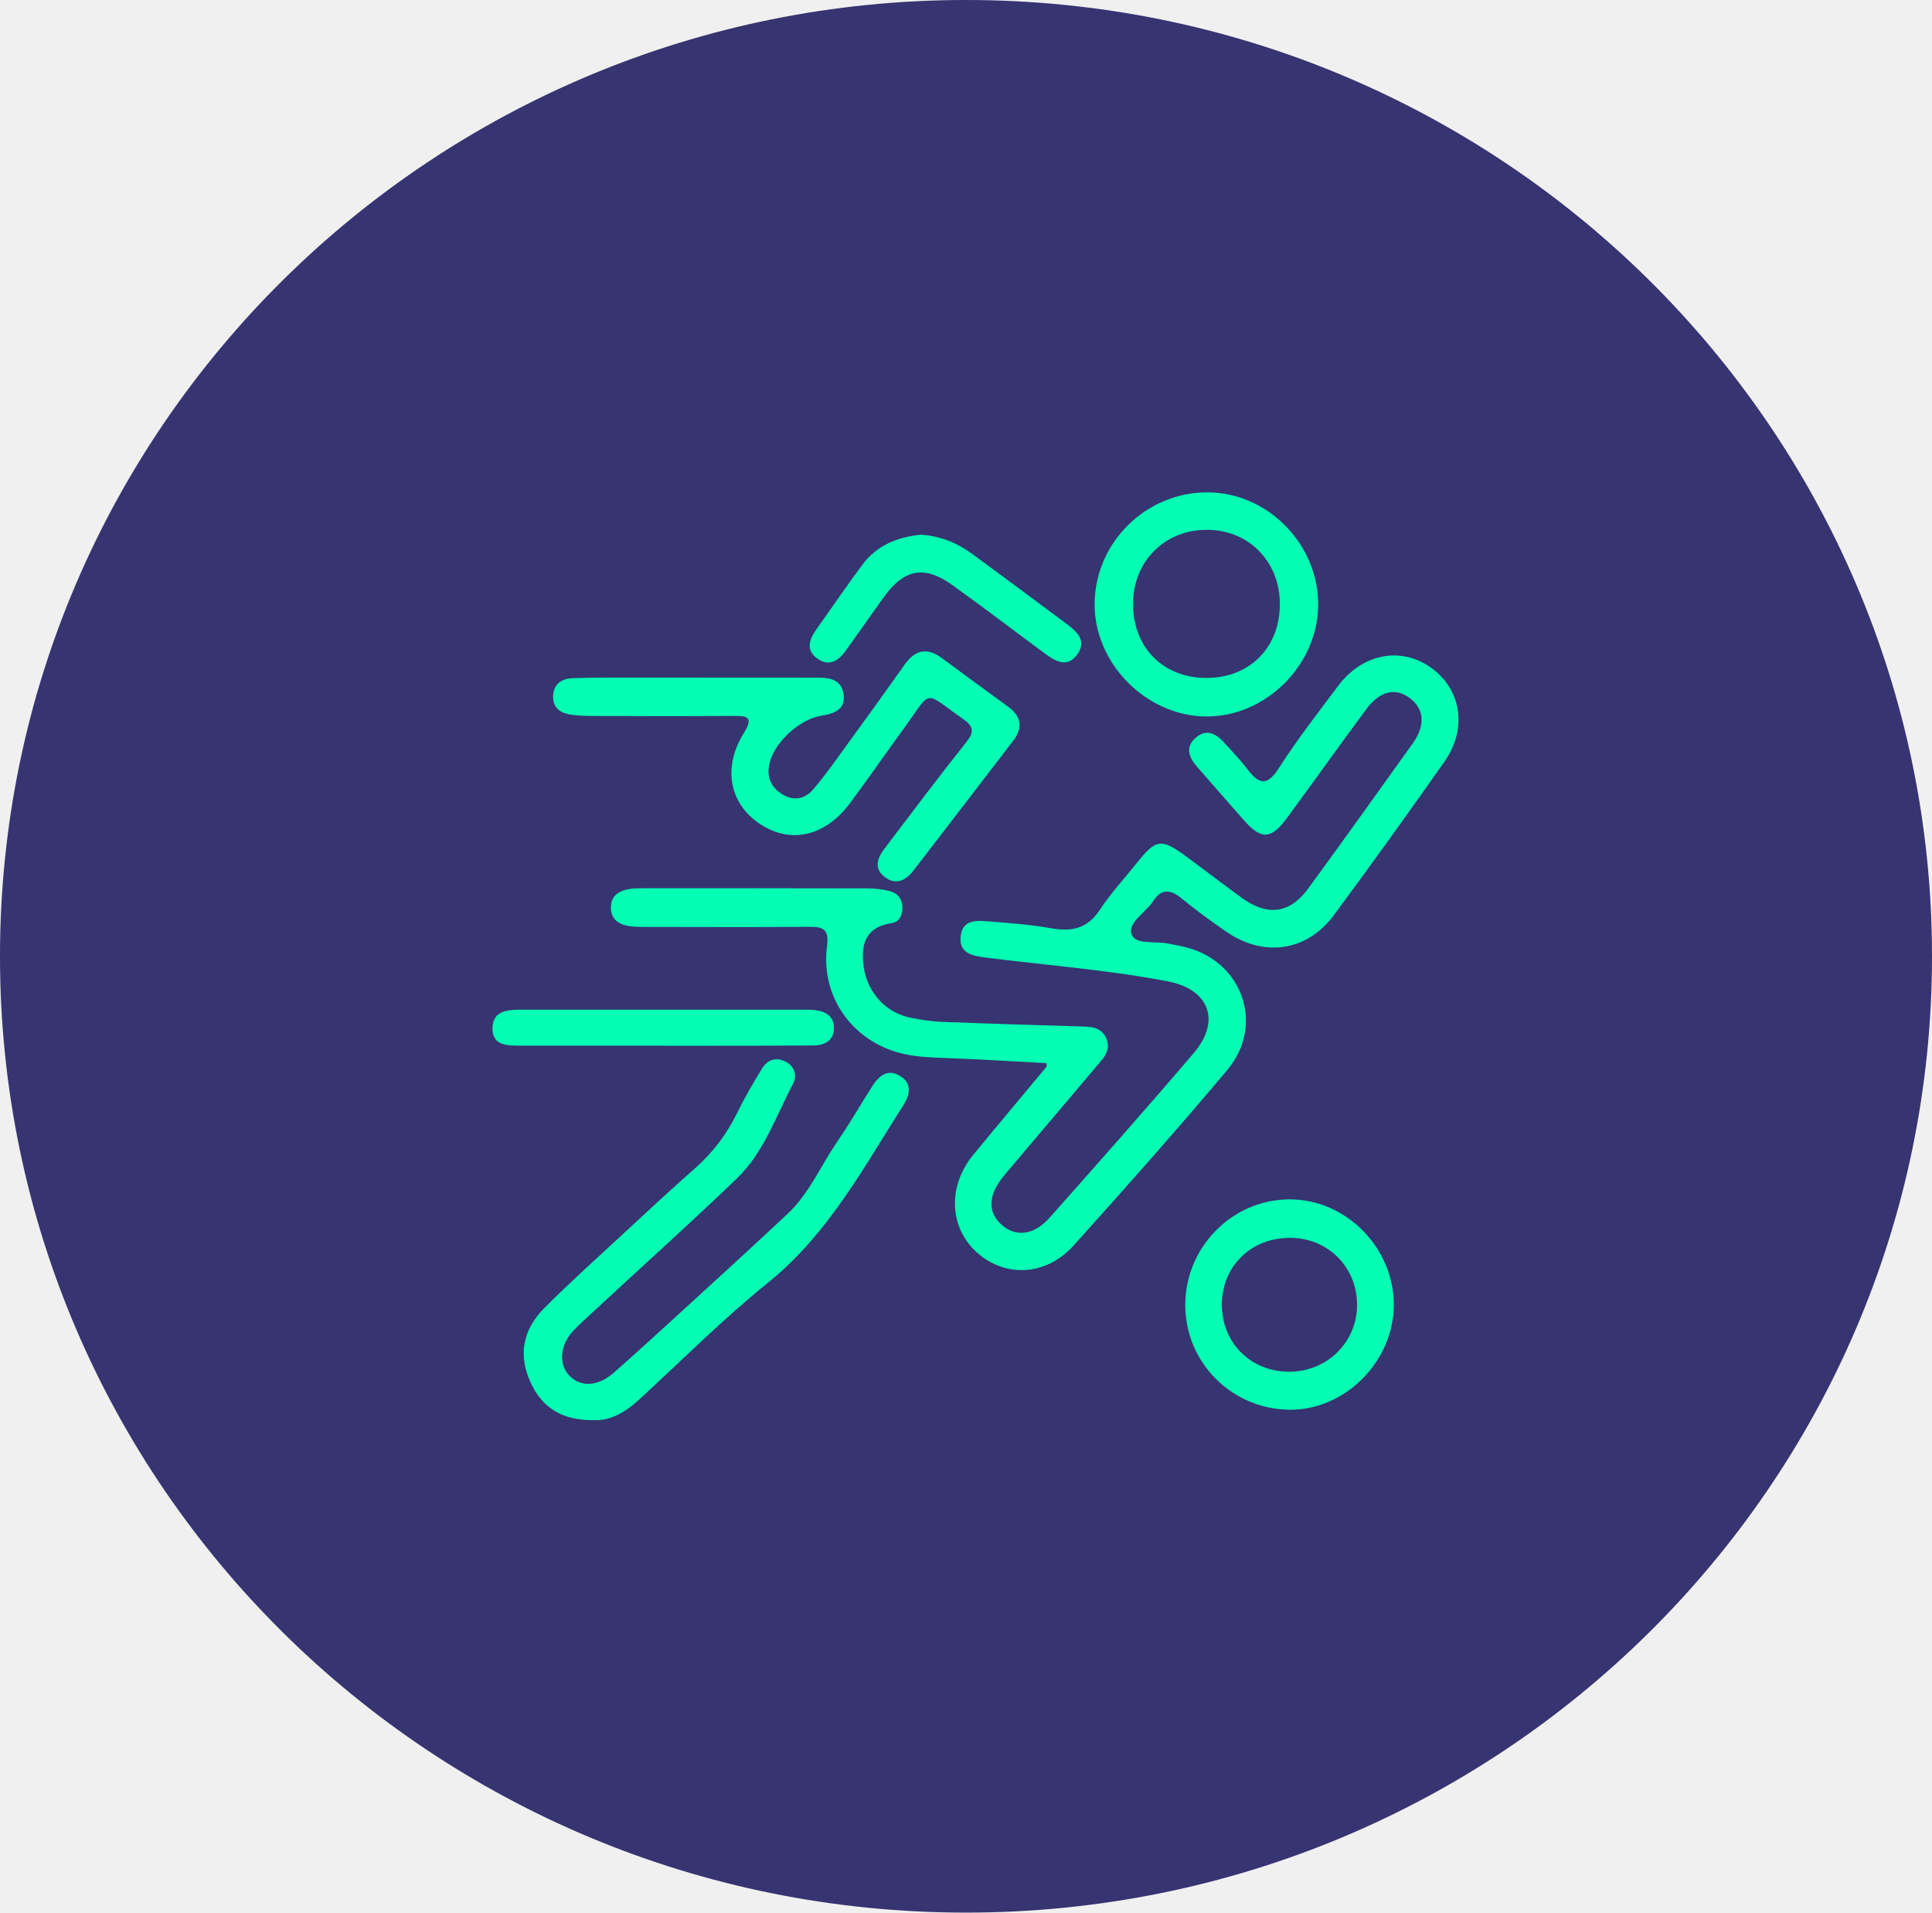
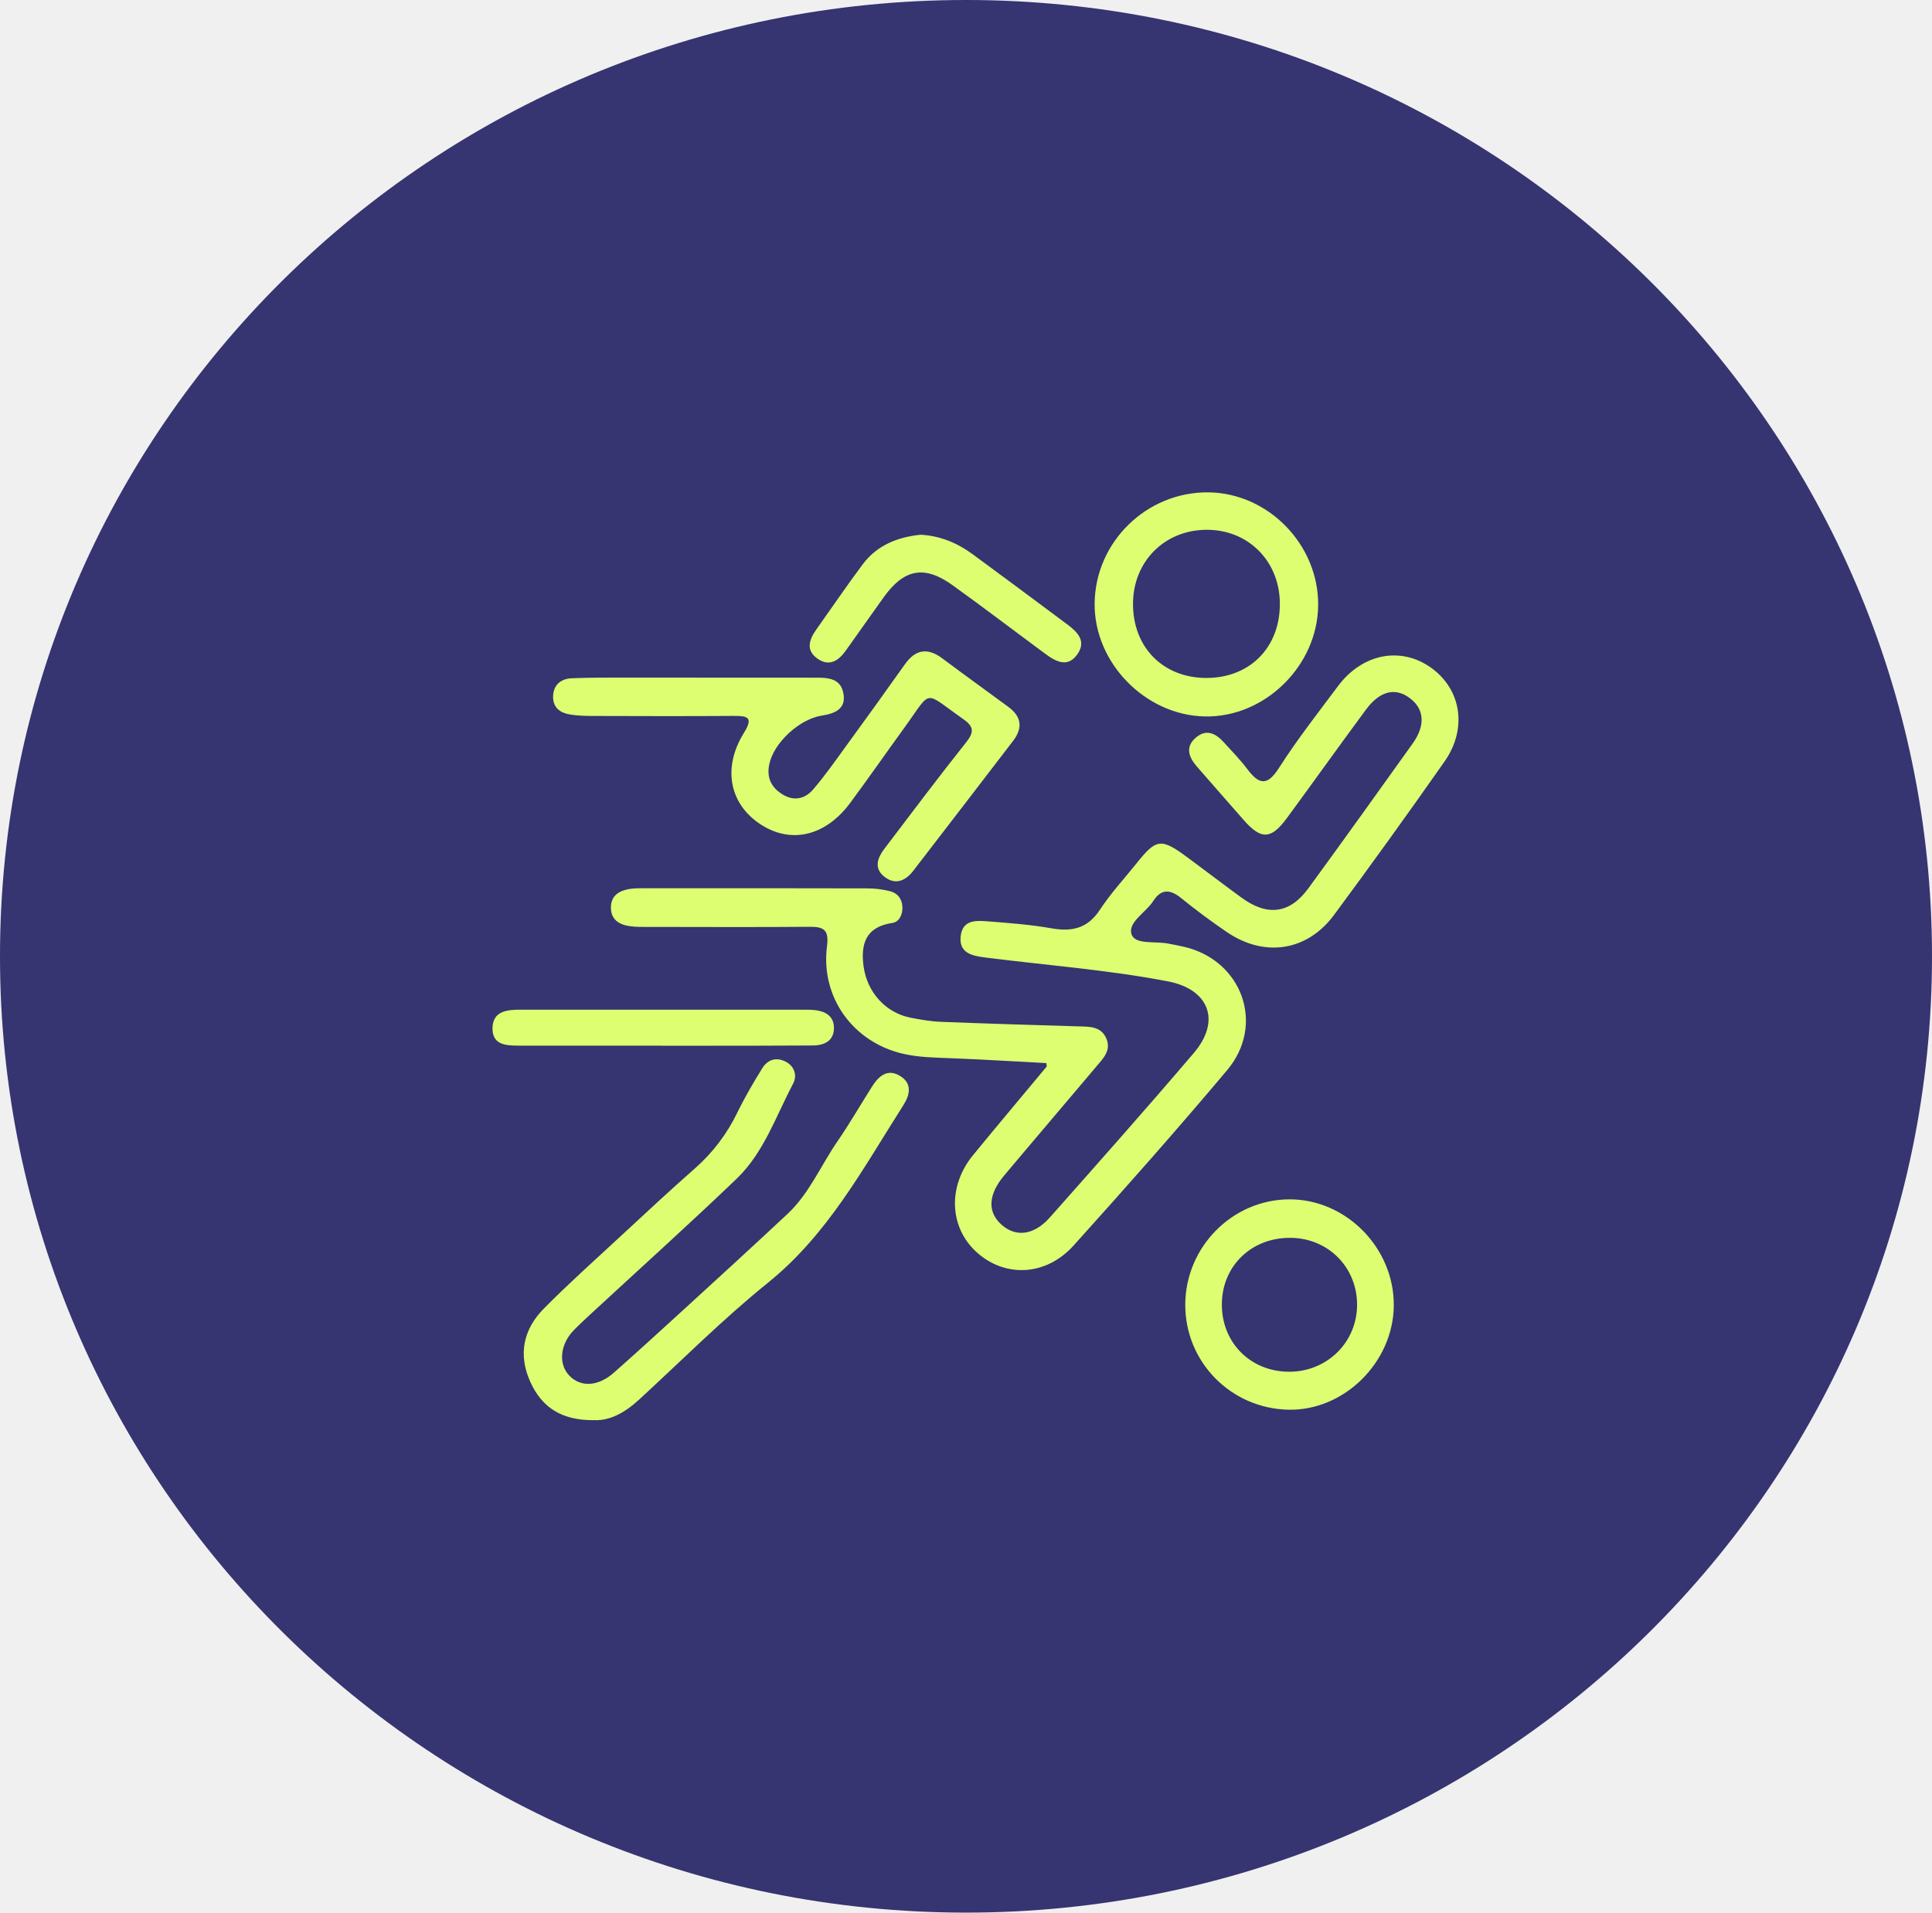
<svg xmlns="http://www.w3.org/2000/svg" width="102" height="101" viewBox="0 0 102 101" fill="none">
  <ellipse cx="51" cy="50.5" rx="51" ry="50.5" fill="#363471" />
  <g clip-path="url(#clip0_4499_151)">
-     <path d="M55.239 56.139C53.539 56.05 51.822 55.944 50.105 55.878C49.292 55.846 48.486 55.833 47.686 55.649C45.052 55.045 43.315 52.677 43.661 49.973C43.77 49.12 43.514 48.936 42.756 48.942C39.949 48.964 37.144 48.952 34.338 48.948C33.968 48.948 33.596 48.961 33.233 48.907C32.669 48.825 32.241 48.542 32.253 47.906C32.265 47.266 32.719 47.023 33.275 46.938C33.529 46.901 33.791 46.907 34.048 46.907C37.963 46.905 41.876 46.902 45.791 46.913C46.192 46.913 46.602 46.963 46.99 47.062C47.376 47.159 47.614 47.45 47.641 47.868C47.668 48.283 47.483 48.684 47.105 48.74C45.693 48.95 45.428 49.868 45.597 51.057C45.793 52.425 46.777 53.483 48.059 53.739C48.601 53.847 49.152 53.94 49.703 53.961C52.099 54.057 54.497 54.125 56.893 54.199C57.488 54.218 58.126 54.172 58.412 54.849C58.677 55.476 58.235 55.901 57.88 56.322C56.261 58.245 54.626 60.155 53.01 62.081C52.146 63.114 52.128 64.04 52.917 64.709C53.66 65.342 54.603 65.221 55.429 64.288C57.98 61.412 60.531 58.533 63.026 55.608C64.481 53.903 63.828 52.238 61.656 51.822C58.463 51.21 55.224 50.971 52.007 50.562C51.295 50.473 50.605 50.318 50.722 49.41C50.832 48.542 51.58 48.61 52.202 48.658C53.304 48.745 54.412 48.827 55.499 49.02C56.584 49.213 57.417 49.038 58.068 48.044C58.633 47.181 59.344 46.415 59.991 45.606C61.05 44.277 61.297 44.245 62.694 45.279C63.645 45.982 64.585 46.7 65.539 47.398C66.91 48.402 68.092 48.255 69.073 46.913C70.928 44.373 72.758 41.818 74.585 39.259C75.256 38.319 75.197 37.466 74.472 36.897C73.692 36.285 72.867 36.462 72.119 37.47C70.71 39.373 69.338 41.302 67.936 43.209C67.107 44.337 66.579 44.35 65.67 43.313C64.842 42.368 64.01 41.425 63.186 40.476C62.752 39.974 62.555 39.427 63.159 38.931C63.707 38.48 64.196 38.742 64.609 39.196C65.033 39.661 65.474 40.113 65.852 40.614C66.461 41.419 66.894 41.539 67.522 40.555C68.475 39.061 69.575 37.659 70.636 36.236C71.933 34.496 73.987 34.115 75.589 35.287C77.154 36.432 77.475 38.484 76.266 40.211C74.355 42.937 72.411 45.639 70.431 48.315C69.005 50.242 66.745 50.573 64.753 49.208C63.931 48.645 63.126 48.05 62.352 47.421C61.771 46.948 61.298 46.938 60.884 47.584C60.492 48.193 59.527 48.709 59.741 49.34C59.928 49.897 60.987 49.694 61.662 49.826C61.951 49.882 62.243 49.935 62.529 50.002C65.581 50.721 66.807 54.108 64.791 56.507C62.151 59.648 59.429 62.72 56.683 65.77C55.218 67.397 53.048 67.483 51.548 66.113C50.118 64.806 50.03 62.643 51.365 61.009C52.65 59.438 53.961 57.887 55.258 56.323C55.274 56.305 55.252 56.256 55.239 56.136V56.139Z" fill="#04FFB4" />
-     <path d="M36.84 35.783C38.943 35.784 41.047 35.783 43.15 35.786C43.722 35.786 44.328 35.842 44.5 36.501C44.735 37.394 44.136 37.674 43.398 37.787C42.212 37.967 40.851 39.215 40.613 40.363C40.469 41.057 40.711 41.589 41.326 41.958C41.941 42.329 42.513 42.172 42.925 41.694C43.574 40.941 44.143 40.118 44.73 39.312C45.752 37.908 46.77 36.499 47.773 35.081C48.335 34.288 48.971 34.187 49.747 34.767C50.901 35.628 52.069 36.471 53.23 37.324C53.931 37.838 54.013 38.438 53.482 39.13C51.726 41.416 49.977 43.707 48.214 45.987C47.806 46.514 47.266 46.758 46.683 46.291C46.119 45.837 46.331 45.295 46.692 44.82C48.123 42.936 49.543 41.044 51.014 39.192C51.449 38.646 51.403 38.356 50.846 37.967C48.71 36.475 49.24 36.37 47.743 38.433C46.788 39.749 45.86 41.085 44.892 42.392C43.592 44.15 41.774 44.581 40.169 43.542C38.513 42.468 38.124 40.551 39.278 38.697C39.8 37.858 39.446 37.802 38.725 37.806C36.253 37.822 33.781 37.816 31.309 37.808C30.905 37.808 30.495 37.797 30.098 37.732C29.58 37.648 29.191 37.374 29.2 36.785C29.211 36.147 29.63 35.839 30.201 35.816C31.306 35.771 32.414 35.786 33.521 35.781C34.627 35.777 35.734 35.781 36.842 35.781L36.84 35.783Z" fill="#04FFB4" />
-     <path d="M31.342 74.996C29.666 75.008 28.614 74.335 28.001 72.981C27.341 71.524 27.632 70.197 28.714 69.101C30.039 67.762 31.446 66.505 32.828 65.224C34.102 64.043 35.373 62.859 36.677 61.711C37.636 60.866 38.381 59.883 38.938 58.733C39.324 57.936 39.777 57.168 40.242 56.413C40.531 55.944 40.998 55.807 41.495 56.072C41.958 56.319 42.092 56.811 41.873 57.224C40.961 58.947 40.329 60.867 38.89 62.247C36.356 64.676 33.744 67.024 31.168 69.408C30.87 69.684 30.57 69.959 30.287 70.252C29.569 70.996 29.471 72.025 30.049 72.635C30.649 73.27 31.575 73.227 32.415 72.483C33.687 71.356 34.943 70.211 36.197 69.063C37.995 67.416 39.797 65.77 41.577 64.104C42.729 63.026 43.331 61.553 44.209 60.278C44.859 59.334 45.431 58.338 46.045 57.37C46.392 56.823 46.852 56.419 47.508 56.811C48.169 57.206 48.047 57.808 47.696 58.358C45.575 61.682 43.717 65.178 40.547 67.736C38.166 69.658 35.991 71.841 33.734 73.916C32.997 74.594 32.184 75.046 31.342 74.991V74.996Z" fill="#04FFB4" />
-     <path d="M63.792 26C66.954 26.031 69.613 28.756 69.593 31.947C69.572 35.153 66.776 37.9 63.603 37.834C60.459 37.767 57.761 34.996 57.791 31.869C57.823 28.619 60.533 25.97 63.792 26ZM63.689 35.801C65.981 35.802 67.575 34.196 67.57 31.886C67.567 29.624 65.884 27.945 63.654 27.977C61.459 28.009 59.829 29.663 59.817 31.871C59.805 34.178 61.402 35.799 63.688 35.801H63.689Z" fill="#04FFB4" />
-     <path d="M62.576 68.89C62.587 65.86 65.044 63.362 68.041 63.335C71.053 63.308 73.61 65.895 73.585 68.946C73.56 71.933 70.97 74.499 68.037 74.443C64.986 74.385 62.566 71.923 62.576 68.89ZM68.161 65.368C66.105 65.335 64.54 66.818 64.508 68.829C64.476 70.866 65.987 72.416 68.026 72.438C70.044 72.457 71.645 70.895 71.647 68.903C71.647 66.931 70.138 65.398 68.161 65.366V65.368Z" fill="#04FFB4" />
-     <path d="M48.587 28.237C49.63 28.29 50.538 28.67 51.356 29.271C53.02 30.493 54.676 31.727 56.332 32.962C56.863 33.356 57.366 33.831 56.898 34.525C56.383 35.289 55.749 34.943 55.181 34.522C53.549 33.317 51.937 32.087 50.29 30.903C48.796 29.828 47.718 30.042 46.639 31.562C45.976 32.494 45.313 33.426 44.651 34.36C44.264 34.906 43.772 35.214 43.157 34.78C42.52 34.328 42.727 33.765 43.104 33.233C43.916 32.089 44.704 30.929 45.543 29.805C46.297 28.796 47.376 28.365 48.586 28.24L48.587 28.237Z" fill="#04FFB4" />
-     <path d="M34.962 55.22C32.454 55.22 29.947 55.221 27.438 55.218C26.754 55.218 25.973 55.209 26.002 54.271C26.029 53.389 26.771 53.319 27.475 53.319C32.49 53.321 37.507 53.319 42.522 53.321C42.669 53.321 42.817 53.321 42.964 53.334C43.532 53.388 44.01 53.621 44.028 54.245C44.048 54.939 43.554 55.205 42.928 55.209C41.12 55.223 39.313 55.22 37.507 55.223C36.659 55.223 35.81 55.223 34.962 55.223V55.22Z" fill="#04FFB4" />
+     <path d="M55.239 56.139C53.539 56.05 51.822 55.944 50.105 55.878C49.292 55.846 48.486 55.833 47.686 55.649C45.052 55.045 43.315 52.677 43.661 49.973C43.77 49.12 43.514 48.936 42.756 48.942C39.949 48.964 37.144 48.952 34.338 48.948C33.968 48.948 33.596 48.961 33.233 48.907C32.669 48.825 32.241 48.542 32.253 47.906C32.265 47.266 32.719 47.023 33.275 46.938C33.529 46.901 33.791 46.907 34.048 46.907C37.963 46.905 41.876 46.902 45.791 46.913C46.192 46.913 46.602 46.963 46.99 47.062C47.376 47.159 47.614 47.45 47.641 47.868C47.668 48.283 47.483 48.684 47.105 48.74C45.693 48.95 45.428 49.868 45.597 51.057C45.793 52.425 46.777 53.483 48.059 53.739C48.601 53.847 49.152 53.94 49.703 53.961C52.099 54.057 54.497 54.125 56.893 54.199C57.488 54.218 58.126 54.172 58.412 54.849C58.677 55.476 58.235 55.901 57.88 56.322C56.261 58.245 54.626 60.155 53.01 62.081C52.146 63.114 52.128 64.04 52.917 64.709C53.66 65.342 54.603 65.221 55.429 64.288C57.98 61.412 60.531 58.533 63.026 55.608C64.481 53.903 63.828 52.238 61.656 51.822C58.463 51.21 55.224 50.971 52.007 50.562C51.295 50.473 50.605 50.318 50.722 49.41C50.832 48.542 51.58 48.61 52.202 48.658C53.304 48.745 54.412 48.827 55.499 49.02C56.584 49.213 57.417 49.038 58.068 48.044C58.633 47.181 59.344 46.415 59.991 45.606C61.05 44.277 61.297 44.245 62.694 45.279C63.645 45.982 64.585 46.7 65.539 47.398C66.91 48.402 68.092 48.255 69.073 46.913C70.928 44.373 72.758 41.818 74.585 39.259C75.256 38.319 75.197 37.466 74.472 36.897C73.692 36.285 72.867 36.462 72.119 37.47C70.71 39.373 69.338 41.302 67.936 43.209C67.107 44.337 66.579 44.35 65.67 43.313C64.842 42.368 64.01 41.425 63.186 40.476C62.752 39.974 62.555 39.427 63.159 38.931C63.707 38.48 64.196 38.742 64.609 39.196C65.033 39.661 65.474 40.113 65.852 40.614C66.461 41.419 66.894 41.539 67.522 40.555C68.475 39.061 69.575 37.659 70.636 36.236C71.933 34.496 73.987 34.115 75.589 35.287C77.154 36.432 77.475 38.484 76.266 40.211C74.355 42.937 72.411 45.639 70.431 48.315C69.005 50.242 66.745 50.573 64.753 49.208C63.931 48.645 63.126 48.05 62.352 47.421C61.771 46.948 61.298 46.938 60.884 47.584C60.492 48.193 59.527 48.709 59.741 49.34C59.928 49.897 60.987 49.694 61.662 49.826C61.951 49.882 62.243 49.935 62.529 50.002C65.581 50.721 66.807 54.108 64.791 56.507C62.151 59.648 59.429 62.72 56.683 65.77C55.218 67.397 53.048 67.483 51.548 66.113C50.118 64.806 50.03 62.643 51.365 61.009C52.65 59.438 53.961 57.887 55.258 56.323C55.274 56.305 55.252 56.256 55.239 56.136V56.139Z" fill="#DDFE71" />
+     <path d="M36.84 35.783C38.943 35.784 41.047 35.783 43.15 35.786C43.722 35.786 44.328 35.842 44.5 36.501C44.735 37.394 44.136 37.674 43.398 37.787C42.212 37.967 40.851 39.215 40.613 40.363C40.469 41.057 40.711 41.589 41.326 41.958C41.941 42.329 42.513 42.172 42.925 41.694C43.574 40.941 44.143 40.118 44.73 39.312C45.752 37.908 46.77 36.499 47.773 35.081C48.335 34.288 48.971 34.187 49.747 34.767C50.901 35.628 52.069 36.471 53.23 37.324C53.931 37.838 54.013 38.438 53.482 39.13C51.726 41.416 49.977 43.707 48.214 45.987C47.806 46.514 47.266 46.758 46.683 46.291C46.119 45.837 46.331 45.295 46.692 44.82C48.123 42.936 49.543 41.044 51.014 39.192C51.449 38.646 51.403 38.356 50.846 37.967C48.71 36.475 49.24 36.37 47.743 38.433C46.788 39.749 45.86 41.085 44.892 42.392C43.592 44.15 41.774 44.581 40.169 43.542C38.513 42.468 38.124 40.551 39.278 38.697C39.8 37.858 39.446 37.802 38.725 37.806C36.253 37.822 33.781 37.816 31.309 37.808C30.905 37.808 30.495 37.797 30.098 37.732C29.58 37.648 29.191 37.374 29.2 36.785C29.211 36.147 29.63 35.839 30.201 35.816C31.306 35.771 32.414 35.786 33.521 35.781C34.627 35.777 35.734 35.781 36.842 35.781L36.84 35.783Z" fill="#DDFE71" />
+     <path d="M31.342 74.996C29.666 75.008 28.614 74.335 28.001 72.981C27.341 71.524 27.632 70.197 28.714 69.101C30.039 67.762 31.446 66.505 32.828 65.224C34.102 64.043 35.373 62.859 36.677 61.711C37.636 60.866 38.381 59.883 38.938 58.733C39.324 57.936 39.777 57.168 40.242 56.413C40.531 55.944 40.998 55.807 41.495 56.072C41.958 56.319 42.092 56.811 41.873 57.224C40.961 58.947 40.329 60.867 38.89 62.247C36.356 64.676 33.744 67.024 31.168 69.408C30.87 69.684 30.57 69.959 30.287 70.252C29.569 70.996 29.471 72.025 30.049 72.635C30.649 73.27 31.575 73.227 32.415 72.483C33.687 71.356 34.943 70.211 36.197 69.063C37.995 67.416 39.797 65.77 41.577 64.104C42.729 63.026 43.331 61.553 44.209 60.278C44.859 59.334 45.431 58.338 46.045 57.37C46.392 56.823 46.852 56.419 47.508 56.811C48.169 57.206 48.047 57.808 47.696 58.358C45.575 61.682 43.717 65.178 40.547 67.736C38.166 69.658 35.991 71.841 33.734 73.916C32.997 74.594 32.184 75.046 31.342 74.991V74.996Z" fill="#DDFE71" />
+     <path d="M63.792 26C66.954 26.031 69.613 28.756 69.593 31.947C69.572 35.153 66.776 37.9 63.603 37.834C60.459 37.767 57.761 34.996 57.791 31.869C57.823 28.619 60.533 25.97 63.792 26ZM63.689 35.801C65.981 35.802 67.575 34.196 67.57 31.886C67.567 29.624 65.884 27.945 63.654 27.977C61.459 28.009 59.829 29.663 59.817 31.871C59.805 34.178 61.402 35.799 63.688 35.801H63.689Z" fill="#DDFE71" />
+     <path d="M62.576 68.89C62.587 65.86 65.044 63.362 68.041 63.335C71.053 63.308 73.61 65.895 73.585 68.946C73.56 71.933 70.97 74.499 68.037 74.443C64.986 74.385 62.566 71.923 62.576 68.89ZM68.161 65.368C66.105 65.335 64.54 66.818 64.508 68.829C64.476 70.866 65.987 72.416 68.026 72.438C70.044 72.457 71.645 70.895 71.647 68.903C71.647 66.931 70.138 65.398 68.161 65.366V65.368Z" fill="#DDFE71" />
+     <path d="M48.587 28.237C49.63 28.29 50.538 28.67 51.356 29.271C53.02 30.493 54.676 31.727 56.332 32.962C56.863 33.356 57.366 33.831 56.898 34.525C56.383 35.289 55.749 34.943 55.181 34.522C53.549 33.317 51.937 32.087 50.29 30.903C48.796 29.828 47.718 30.042 46.639 31.562C45.976 32.494 45.313 33.426 44.651 34.36C44.264 34.906 43.772 35.214 43.157 34.78C42.52 34.328 42.727 33.765 43.104 33.233C43.916 32.089 44.704 30.929 45.543 29.805C46.297 28.796 47.376 28.365 48.586 28.24L48.587 28.237Z" fill="#DDFE71" />
+     <path d="M34.962 55.22C32.454 55.22 29.947 55.221 27.438 55.218C26.754 55.218 25.973 55.209 26.002 54.271C26.029 53.389 26.771 53.319 27.475 53.319C32.49 53.321 37.507 53.319 42.522 53.321C42.669 53.321 42.817 53.321 42.964 53.334C43.532 53.388 44.01 53.621 44.028 54.245C44.048 54.939 43.554 55.205 42.928 55.209C41.12 55.223 39.313 55.22 37.507 55.223C36.659 55.223 35.81 55.223 34.962 55.223V55.22Z" fill="#DDFE71" />
  </g>
  <defs>
    <clipPath id="clip0_4499_151">
      <rect width="51" height="49" fill="white" transform="translate(26 26)" />
    </clipPath>
  </defs>
</svg>
